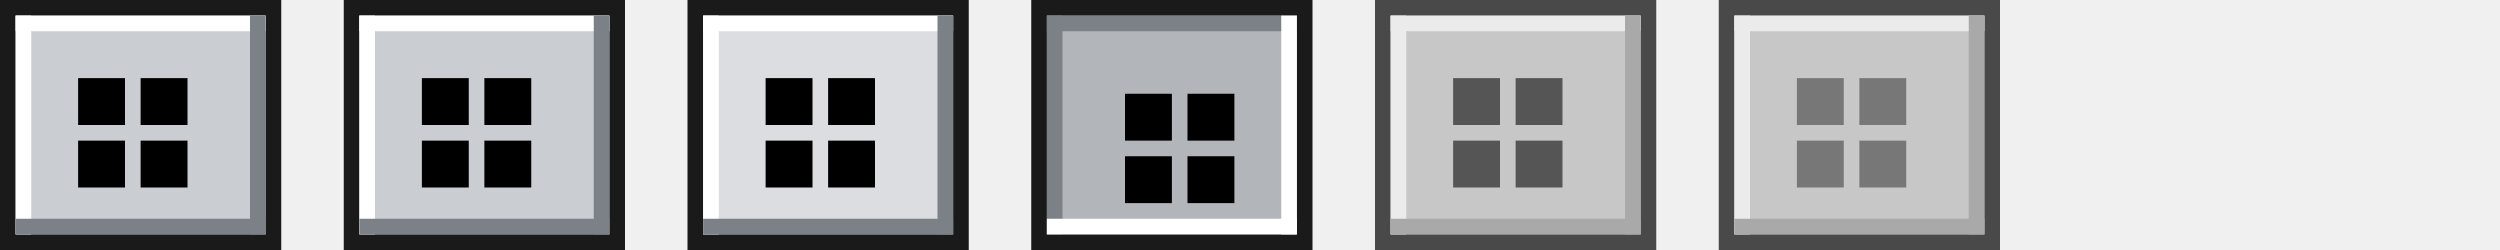
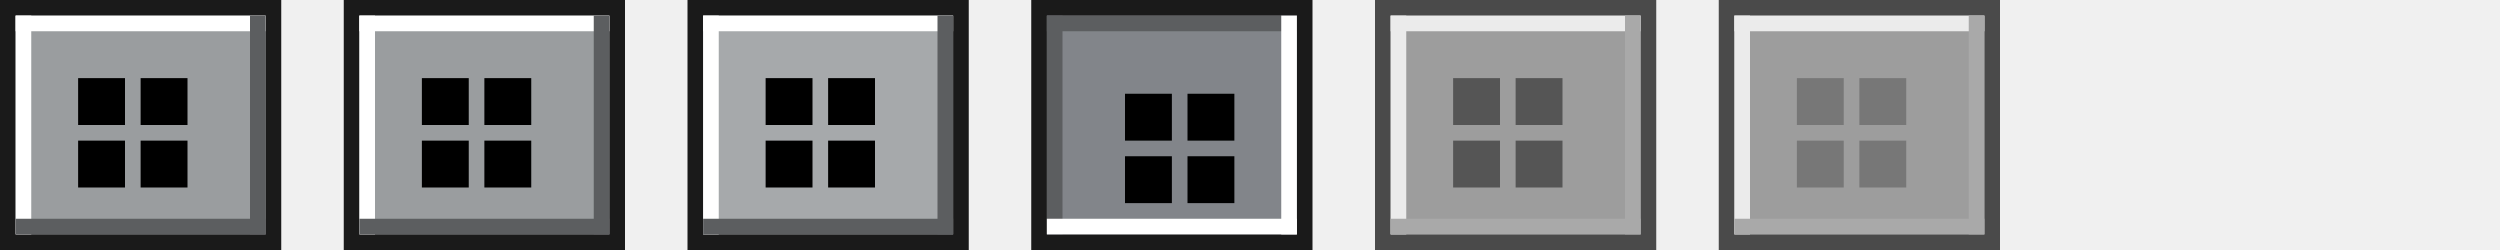
<svg xmlns="http://www.w3.org/2000/svg" version="1.1" width="160" height="16">
  <g id="alldesktops" transform="translate(0,0)">
    <rect x="0" y="0" width="18" height="16" fill="#000000" fill-opacity="0" />
    <rect x="0" y="0" width="18" height="16" fill="#1a1a1a" />
-     <rect x="1" y="1" width="16" height="14" fill="#cacdd1" />
+     <rect x="1" y="1" width="16" height="14" fill="#9a9d9f" />
    <rect x="1" y="1" width="16" height="1" fill="#ffffff" />
    <rect x="1" y="1" width="1" height="14" fill="#ffffff" />
-     <rect x="1" y="14" width="16" height="1" fill="#7c8188" />
-     <rect x="16" y="1" width="1" height="14" fill="#7c8188" />
+     <rect x="1" y="14" width="16" height="1" fill="#5c5e60" />
+     <rect x="16" y="1" width="1" height="14" fill="#5c5e60" />
    <rect x="5" y="5" width="3" height="3" fill="#000000" />
    <rect x="9" y="5" width="3" height="3" fill="#000000" />
    <rect x="5" y="9" width="3" height="3" fill="#000000" />
    <rect x="9" y="9" width="3" height="3" fill="#000000" />
  </g>
  <g id="active-center" transform="translate(22,0)">
    <rect x="0" y="0" width="18" height="16" fill="#000000" fill-opacity="0" />
    <rect x="0" y="0" width="18" height="16" fill="#1a1a1a" />
-     <rect x="1" y="1" width="16" height="14" fill="#cacdd1" />
+     <rect x="1" y="1" width="16" height="14" fill="#9a9d9f" />
    <rect x="1" y="1" width="16" height="1" fill="#ffffff" />
    <rect x="1" y="1" width="1" height="14" fill="#ffffff" />
-     <rect x="1" y="14" width="16" height="1" fill="#7c8188" />
-     <rect x="16" y="1" width="1" height="14" fill="#7c8188" />
+     <rect x="1" y="14" width="16" height="1" fill="#5c5e60" />
+     <rect x="16" y="1" width="1" height="14" fill="#5c5e60" />
    <rect x="5" y="5" width="3" height="3" fill="#000000" />
    <rect x="9" y="5" width="3" height="3" fill="#000000" />
    <rect x="5" y="9" width="3" height="3" fill="#000000" />
    <rect x="9" y="9" width="3" height="3" fill="#000000" />
  </g>
  <g id="hover-center" transform="translate(44,0)">
    <rect x="0" y="0" width="18" height="16" fill="#000000" fill-opacity="0" />
    <rect x="0" y="0" width="18" height="16" fill="#1a1a1a" />
-     <rect x="1" y="1" width="16" height="14" fill="#dbdde0" />
+     <rect x="1" y="1" width="16" height="14" fill="#a6a9ab" />
    <rect x="1" y="1" width="16" height="1" fill="#ffffff" />
    <rect x="1" y="1" width="1" height="14" fill="#ffffff" />
-     <rect x="1" y="14" width="16" height="1" fill="#7c8188" />
-     <rect x="16" y="1" width="1" height="14" fill="#7c8188" />
+     <rect x="1" y="14" width="16" height="1" fill="#5c5e60" />
+     <rect x="16" y="1" width="1" height="14" fill="#5c5e60" />
    <rect x="5" y="5" width="3" height="3" fill="#000000" />
    <rect x="9" y="5" width="3" height="3" fill="#000000" />
    <rect x="5" y="9" width="3" height="3" fill="#000000" />
    <rect x="9" y="9" width="3" height="3" fill="#000000" />
  </g>
  <g id="pressed-center" transform="translate(66,0)">
    <rect x="0" y="0" width="18" height="16" fill="#000000" fill-opacity="0" />
    <rect x="0" y="0" width="18" height="16" fill="#1a1a1a" />
-     <rect x="1" y="1" width="16" height="14" fill="#b2b5b9" />
-     <rect x="1" y="1" width="16" height="1" fill="#7c8188" />
-     <rect x="1" y="1" width="1" height="14" fill="#7c8188" />
+     <rect x="1" y="1" width="16" height="14" fill="#82858a" />
+     <rect x="1" y="1" width="16" height="1" fill="#5c5e60" />
+     <rect x="1" y="1" width="1" height="14" fill="#5c5e60" />
    <rect x="1" y="14" width="16" height="1" fill="#ffffff" />
    <rect x="16" y="1" width="1" height="14" fill="#ffffff" />
    <rect x="6" y="6" width="3" height="3" fill="#000000" />
    <rect x="10" y="6" width="3" height="3" fill="#000000" />
    <rect x="6" y="10" width="3" height="3" fill="#000000" />
    <rect x="10" y="10" width="3" height="3" fill="#000000" />
  </g>
  <g id="inactive-center" transform="translate(88,0)">
    <rect x="0" y="0" width="18" height="16" fill="#000000" fill-opacity="0" />
-     <rect x="0" y="0" width="18" height="16" fill="#494949" />
-     <rect x="1" y="1" width="16" height="14" fill="#c7c7c7" />
+     <rect x="0" y="0" width="18" height="16" fill="#4a4a4a" />
+     <rect x="1" y="1" width="16" height="14" fill="#9d9d9d" />
    <rect x="1" y="1" width="16" height="1" fill="#ebebeb" />
    <rect x="1" y="1" width="1" height="14" fill="#ebebeb" />
    <rect x="1" y="14" width="16" height="1" fill="#a9a9a9" />
    <rect x="16" y="1" width="1" height="14" fill="#a9a9a9" />
    <rect x="5" y="5" width="3" height="3" fill="#555555" />
    <rect x="9" y="5" width="3" height="3" fill="#555555" />
    <rect x="5" y="9" width="3" height="3" fill="#555555" />
    <rect x="9" y="9" width="3" height="3" fill="#555555" />
  </g>
  <g id="deactivated-center" transform="translate(110,0)">
    <rect x="0" y="0" width="18" height="16" fill="#000000" fill-opacity="0" />
-     <rect x="0" y="0" width="18" height="16" fill="#494949" />
-     <rect x="1" y="1" width="16" height="14" fill="#c7c7c7" />
+     <rect x="0" y="0" width="18" height="16" fill="#4a4a4a" />
+     <rect x="1" y="1" width="16" height="14" fill="#9d9d9d" />
    <rect x="1" y="1" width="16" height="1" fill="#ebebeb" />
    <rect x="1" y="1" width="1" height="14" fill="#ebebeb" />
    <rect x="1" y="14" width="16" height="1" fill="#a9a9a9" />
    <rect x="16" y="1" width="1" height="14" fill="#a9a9a9" />
    <rect x="5" y="5" width="3" height="3" fill="#777777" />
    <rect x="9" y="5" width="3" height="3" fill="#777777" />
    <rect x="5" y="9" width="3" height="3" fill="#777777" />
    <rect x="9" y="9" width="3" height="3" fill="#777777" />
  </g>
</svg>
